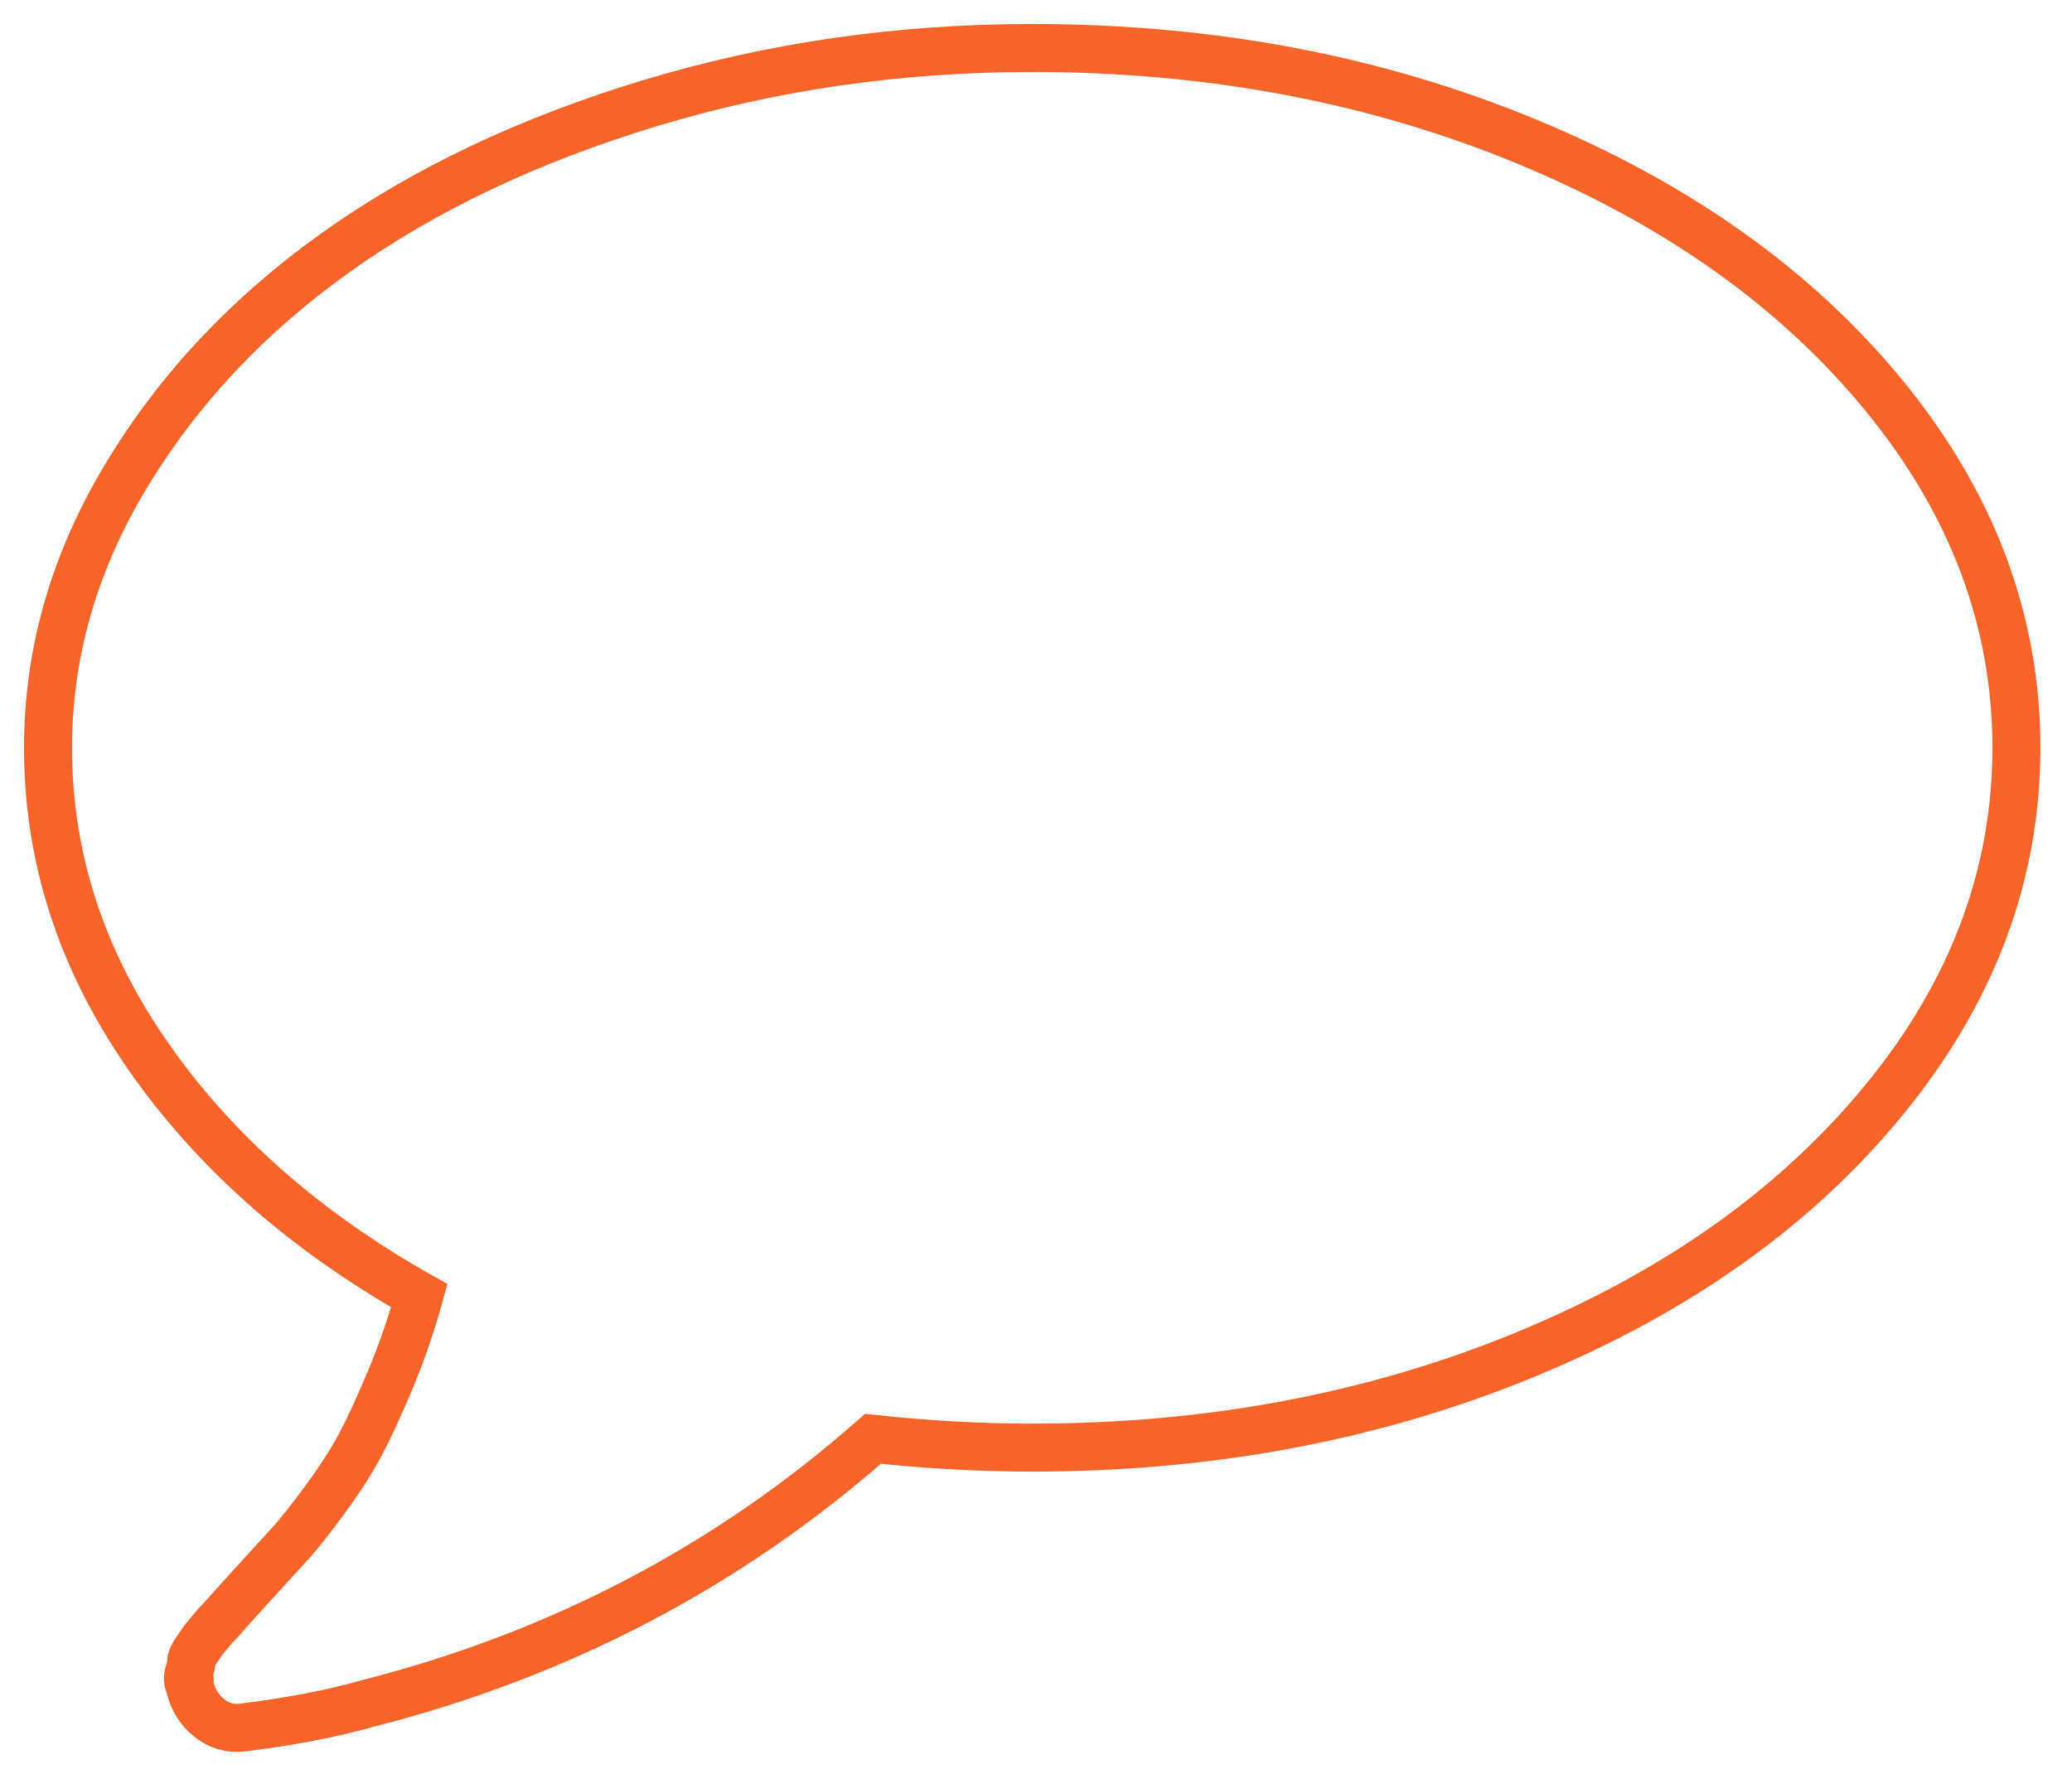
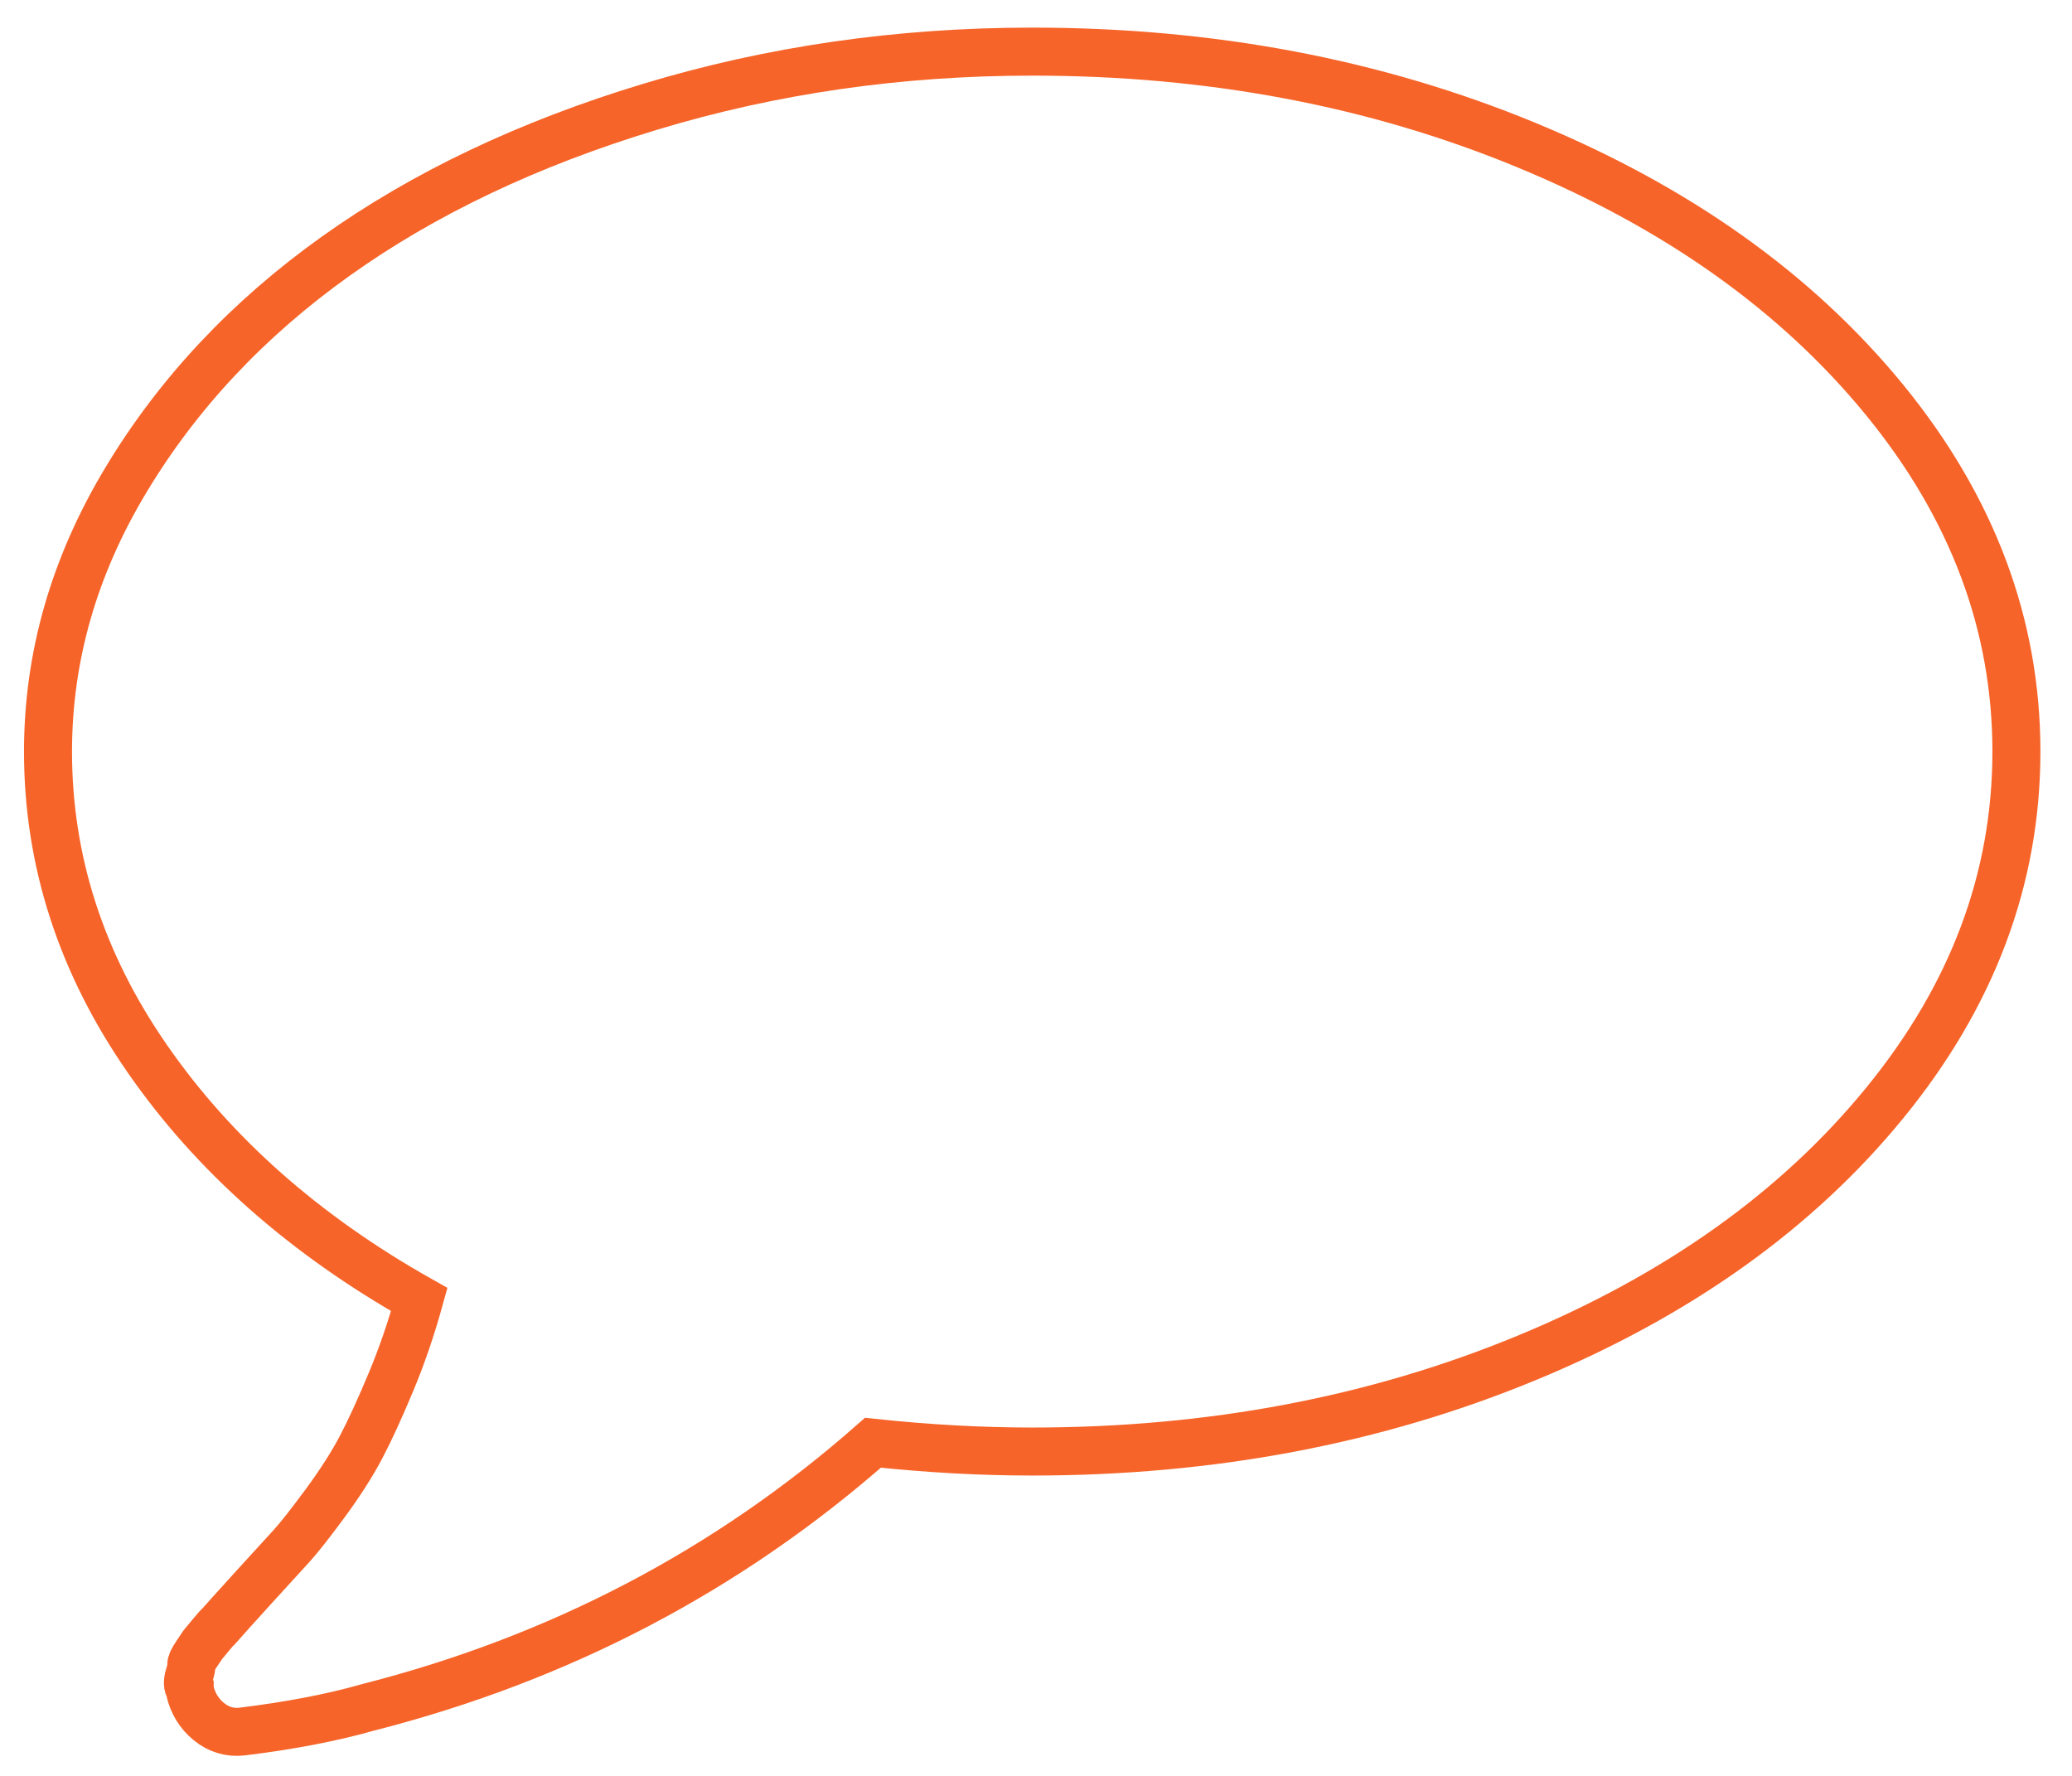
- <svg xmlns="http://www.w3.org/2000/svg" width="41px" height="35px" viewBox="0 0 41 35" version="1.1">
+ <svg xmlns="http://www.w3.org/2000/svg" width="28px" height="24px" viewBox="0 0 41 35" version="1.1">
  <defs />
  <g id="Symbols" stroke="none" stroke-width="1" transform="scale(.95)" fill="none" fill-rule="evenodd">
    <g id="Header---Signed-In" transform="translate(-267, -25)" stroke="#F66429">
      <g id="Message-Alert">
        <g transform="translate(268, 22)">
          <path d="M38.255,11.256 C36.424,9.016 33.938,7.247 30.796,5.948 C27.654,4.649 24.222,4 20.5,4 C17.724,4 15.07,4.383 12.538,5.15 C10.006,5.917 7.825,6.954 5.995,8.26 C4.164,9.566 2.708,11.119 1.625,12.919 C0.541,14.719 0,16.606 0,18.581 C0,20.859 0.69,22.993 2.071,24.983 C3.451,26.973 5.338,28.643 7.733,29.995 C7.565,30.602 7.367,31.18 7.138,31.726 C6.909,32.273 6.704,32.722 6.52,33.071 C6.337,33.42 6.09,33.807 5.777,34.233 C5.464,34.658 5.228,34.958 5.068,35.133 C4.908,35.307 4.645,35.596 4.278,35.998 C3.912,36.401 3.676,36.663 3.569,36.785 C3.554,36.792 3.493,36.86 3.386,36.99 C3.279,37.118 3.226,37.183 3.226,37.183 L3.089,37.387 C3.012,37.502 2.978,37.574 2.986,37.604 C2.993,37.634 2.978,37.71 2.94,37.831 C2.902,37.953 2.906,38.044 2.951,38.105 L2.951,38.128 C3.013,38.401 3.146,38.621 3.352,38.788 C3.558,38.955 3.791,39.024 4.05,38.993 C5.041,38.871 5.911,38.705 6.658,38.492 C10.654,37.474 14.163,35.637 17.183,32.978 C18.326,33.1 19.432,33.161 20.5,33.161 C24.222,33.161 27.654,32.511 30.796,31.212 C33.938,29.914 36.424,28.144 38.254,25.904 C40.085,23.665 41,21.223 41,18.581 C41,15.938 40.085,13.496 38.255,11.256 L38.255,11.256 Z" id="Shape" />
        </g>
      </g>
    </g>
  </g>
</svg>
